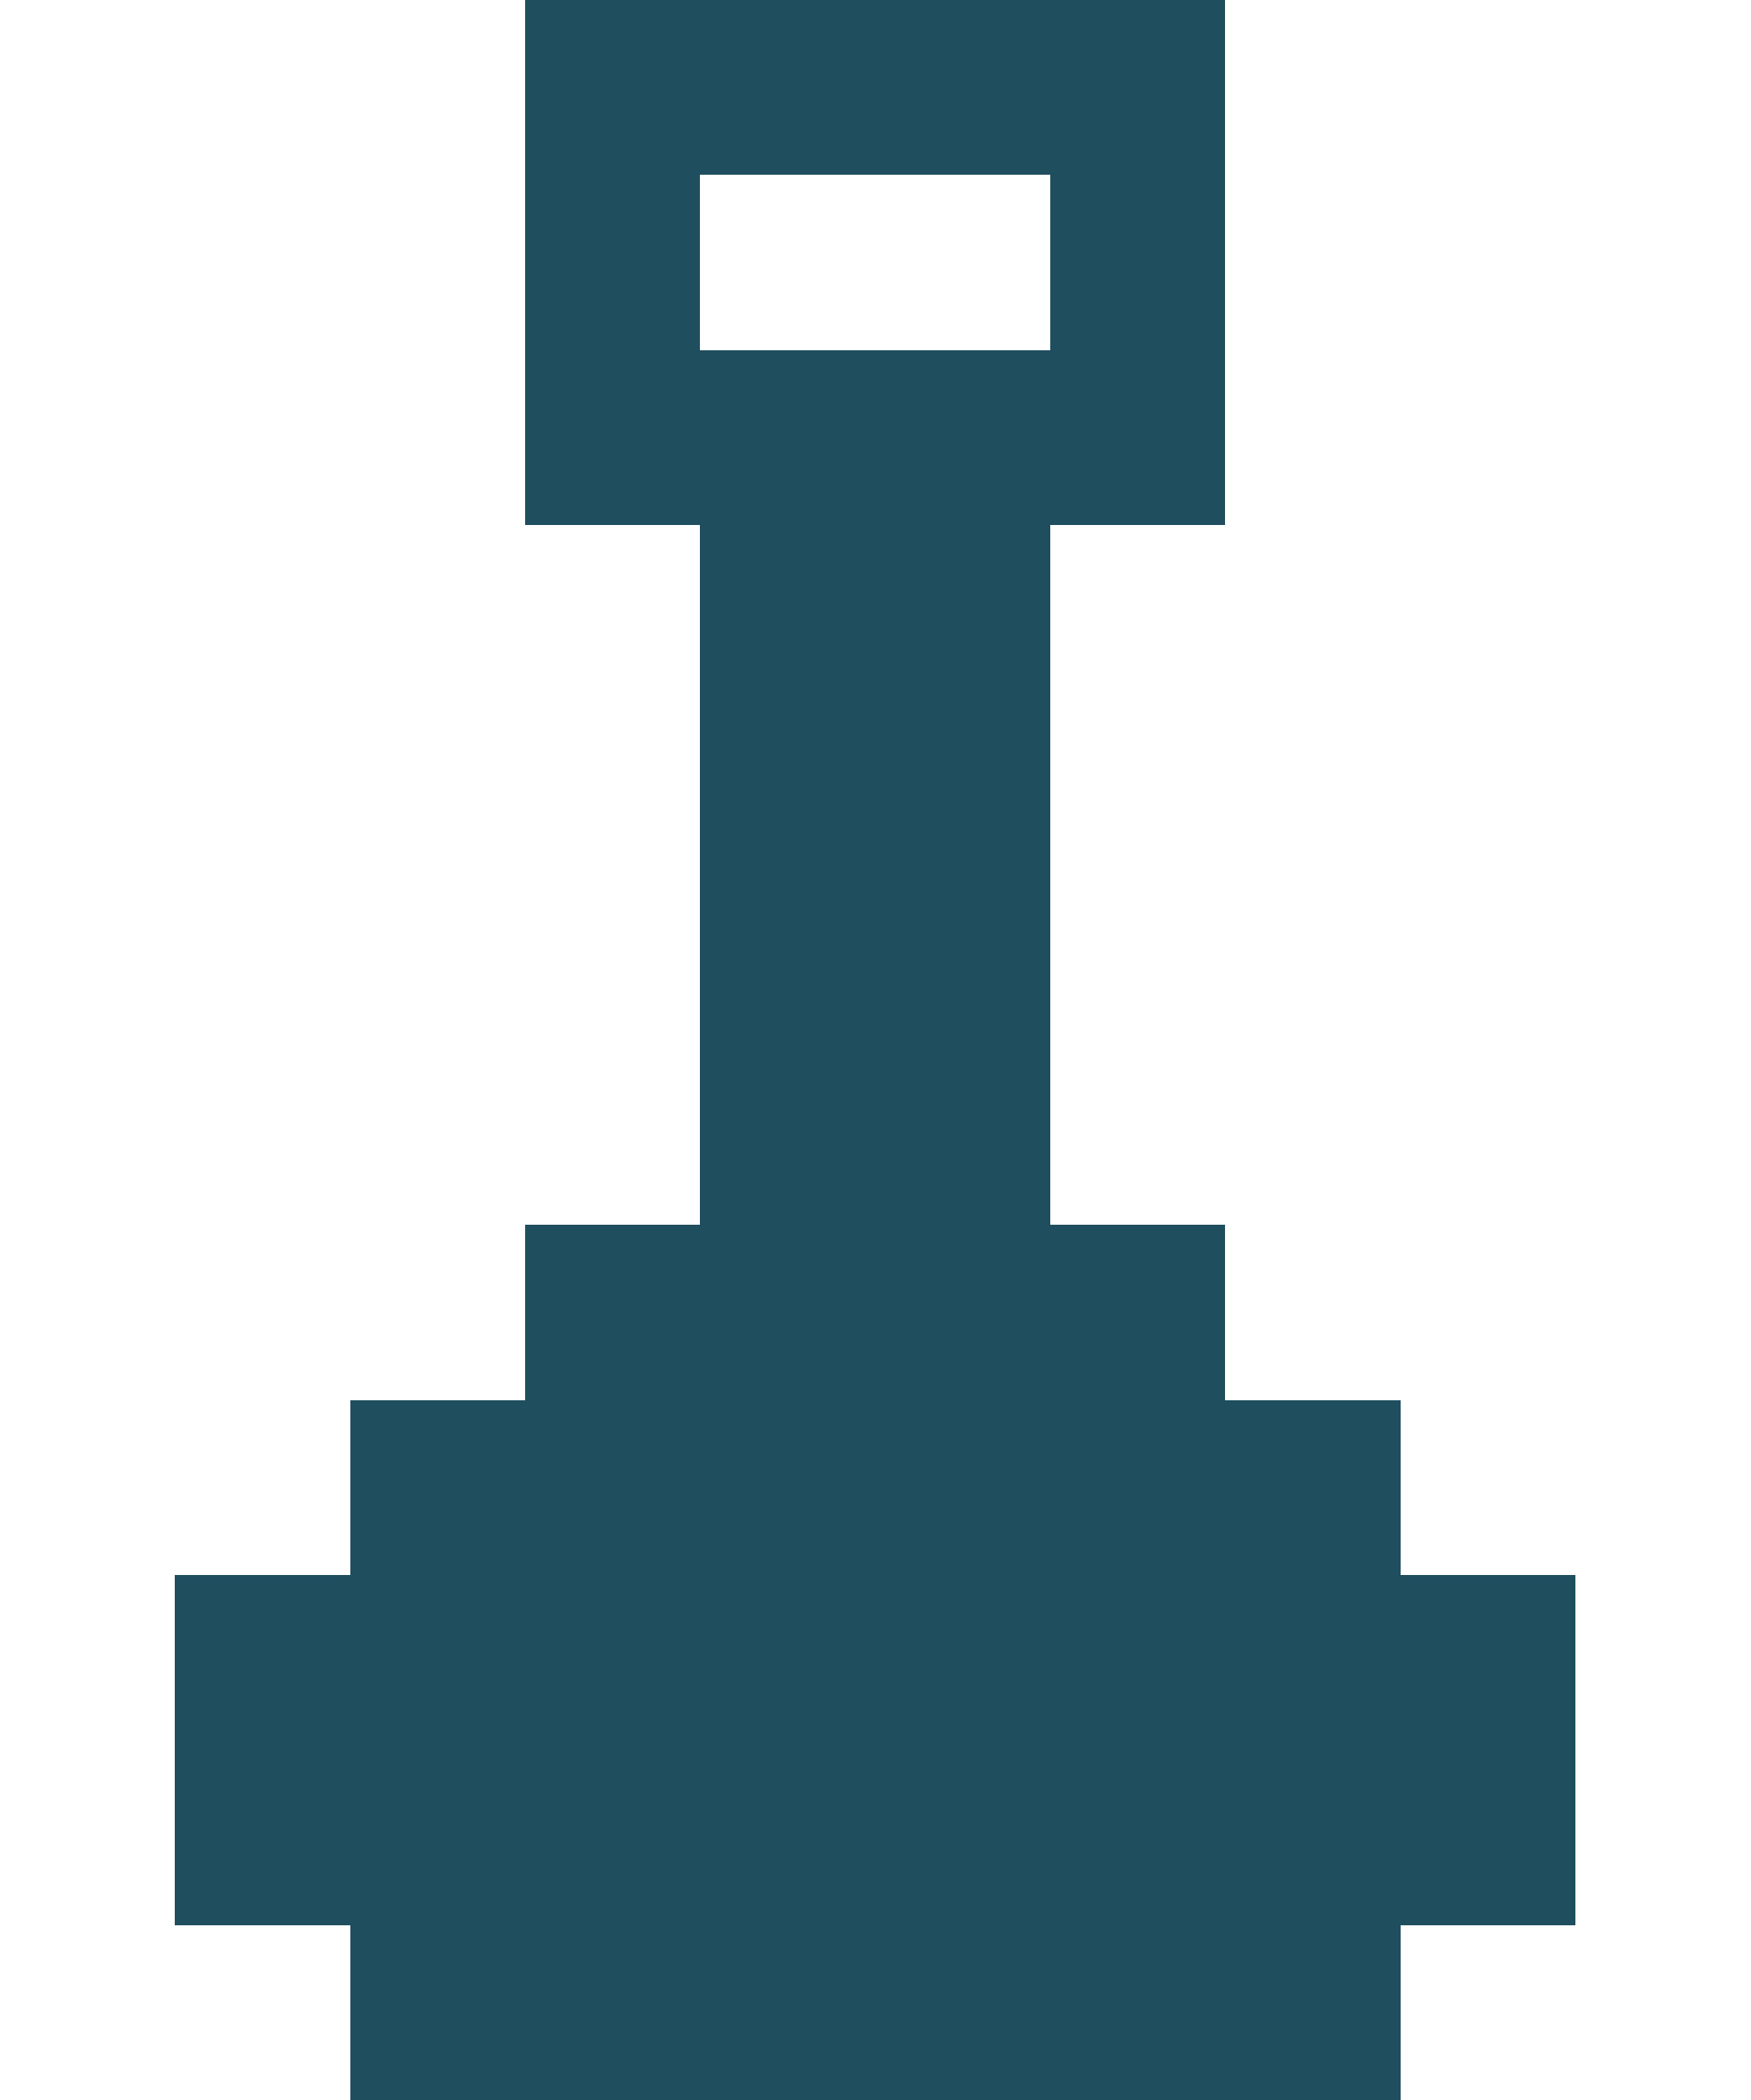
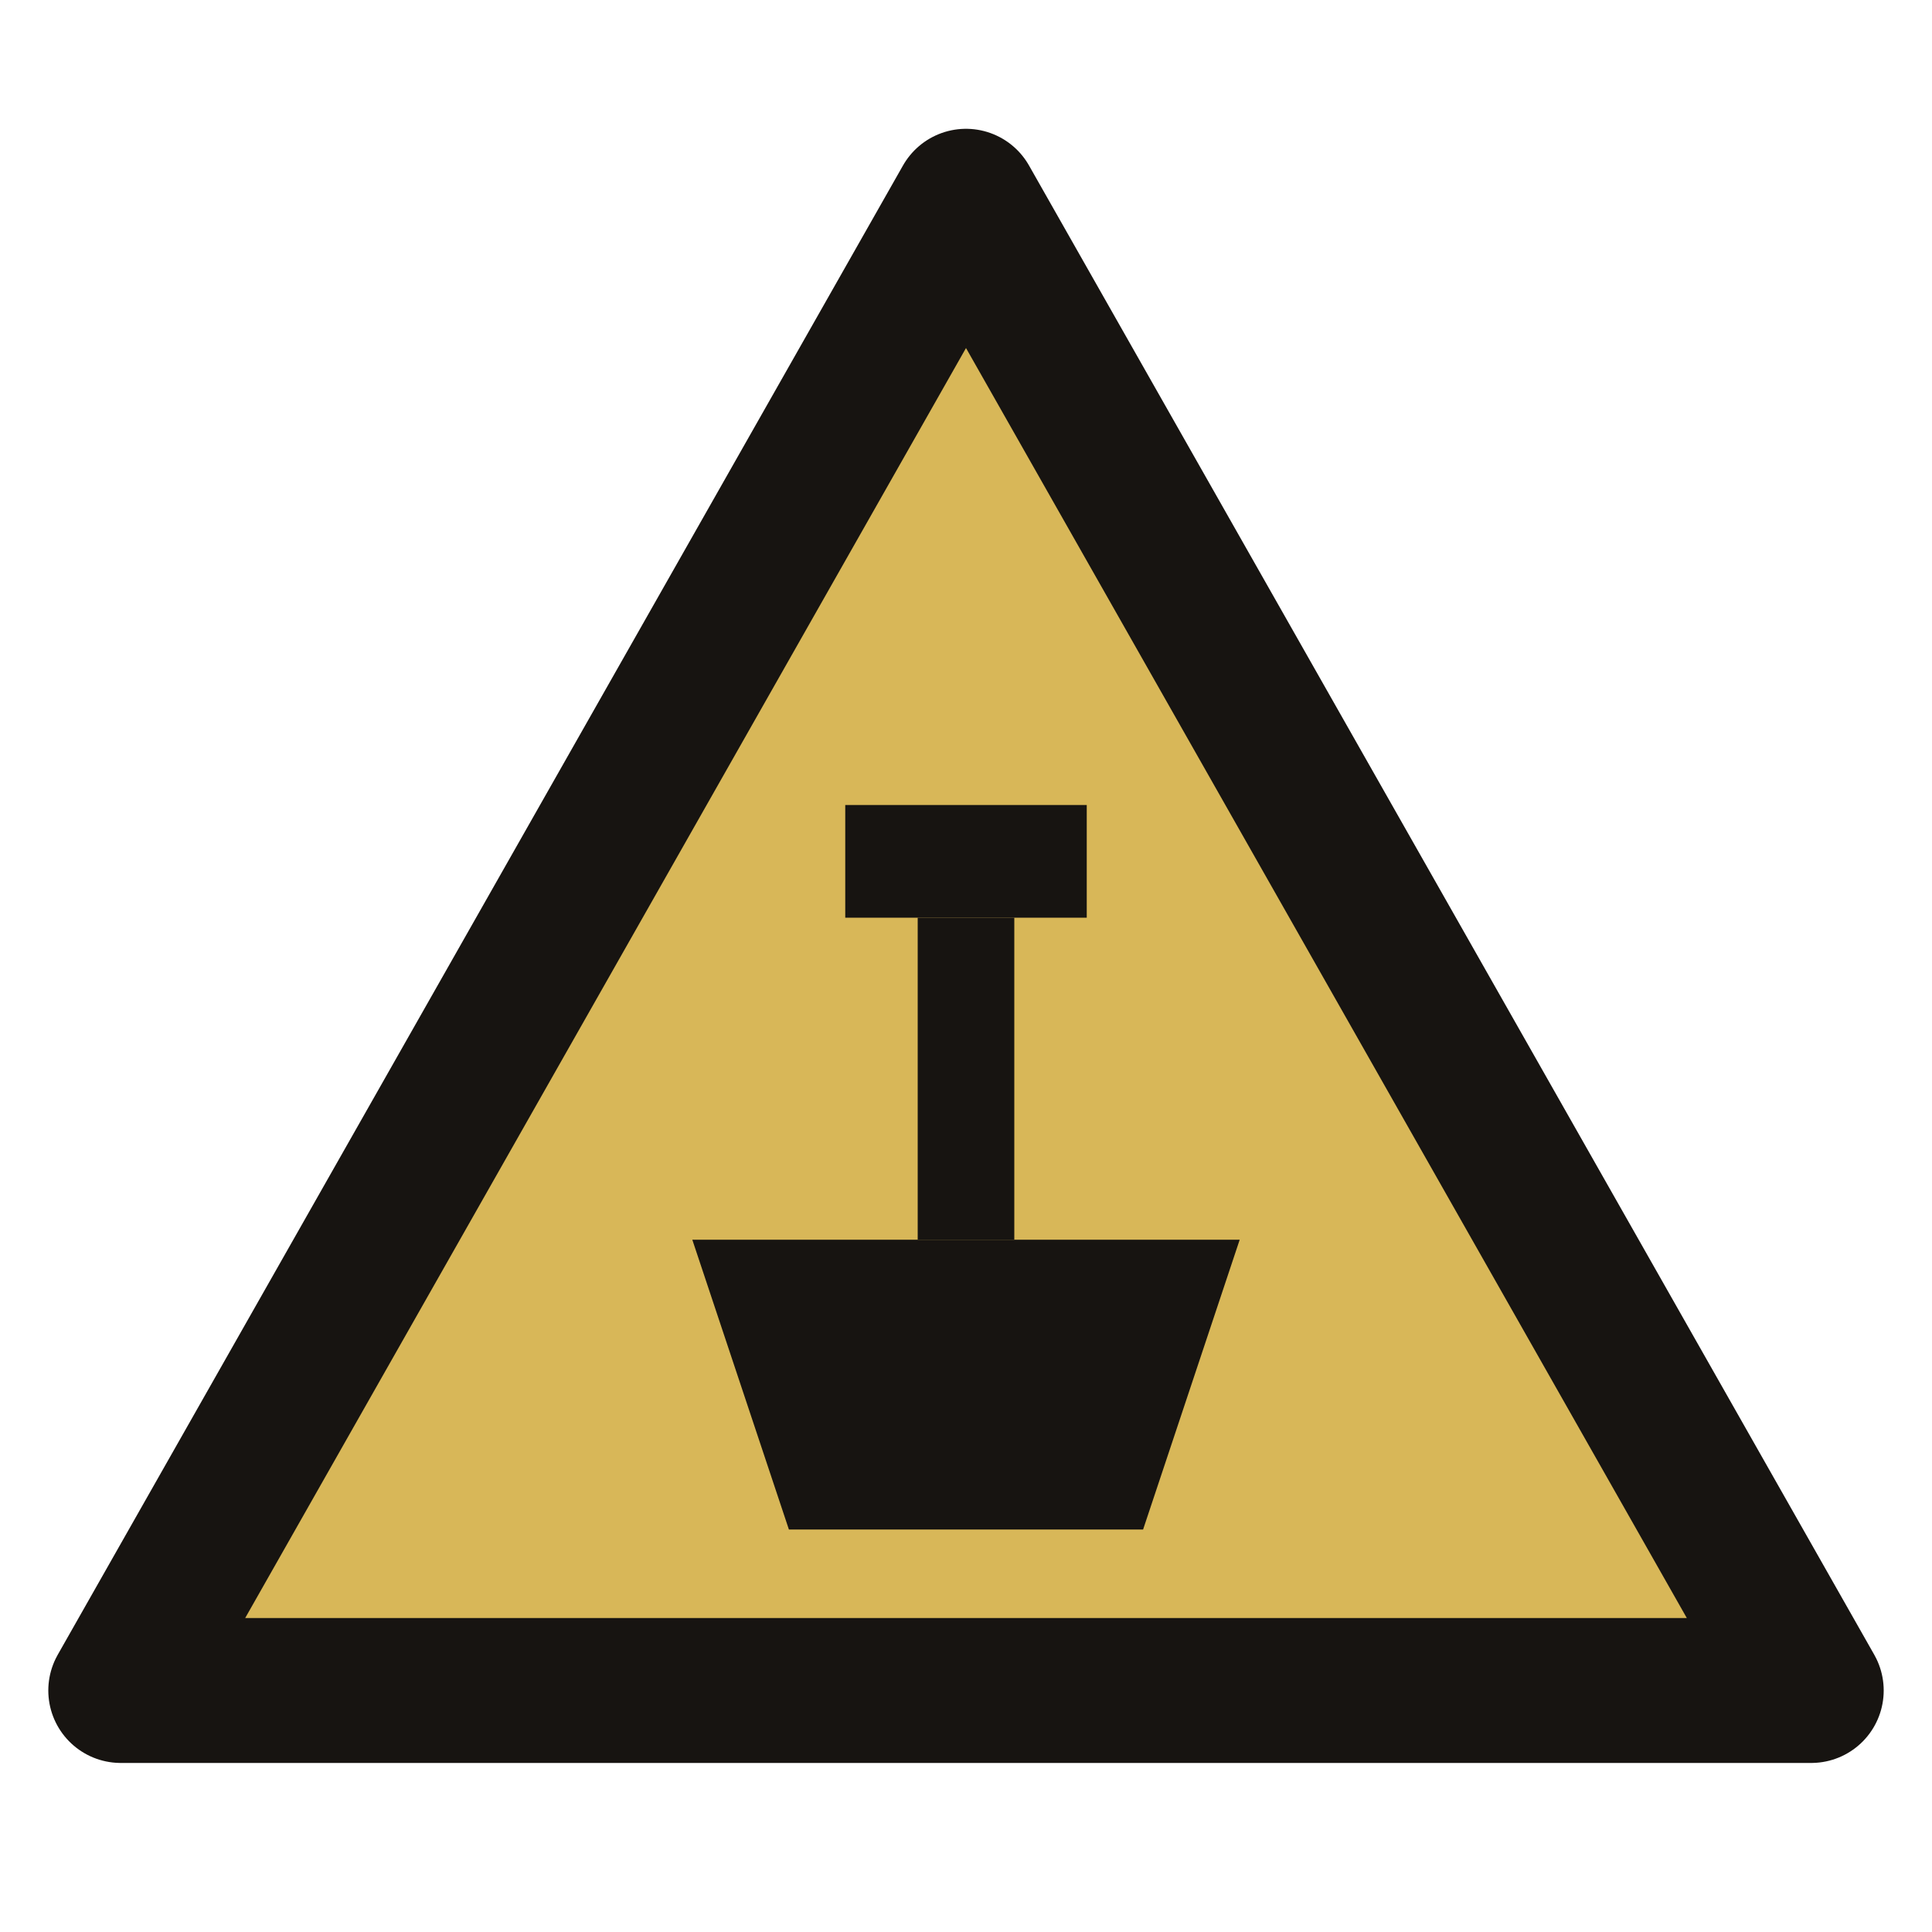
- <svg xmlns="http://www.w3.org/2000/svg" viewBox="0 0 10 12" fill="#1f4e5f" shape-rendering="crispEdges">
-   <rect x="3" y="0" width="4" height="1" />
-   <rect x="3" y="1" width="1" height="1" />
-   <rect x="6" y="1" width="1" height="1" />
-   <rect x="3" y="2" width="4" height="1" />
-   <rect x="4" y="3" width="2" height="4" />
-   <rect x="3" y="7" width="4" height="1" />
-   <rect x="2" y="8" width="6" height="1" />
-   <rect x="1" y="9" width="8" height="2" />
-   <rect x="2" y="11" width="6" height="1" />
+ <svg xmlns="http://www.w3.org/2000/svg" viewBox="0 0 24 24">
+   <path d="M12 2.5 L22.5 21 H1.5 Z" fill="#d8b758" stroke="#171411" stroke-width="1.8" stroke-linejoin="round" />
+   <rect x="10.5" y="10" width="3" height="1.4" fill="#171411" />
+   <rect x="11.4" y="11.4" width="1.2" height="4" fill="#171411" />
+   <polygon points="8.6,15.4 15.4,15.4 14.2,19 9.8,19" fill="#171411" />
</svg>
